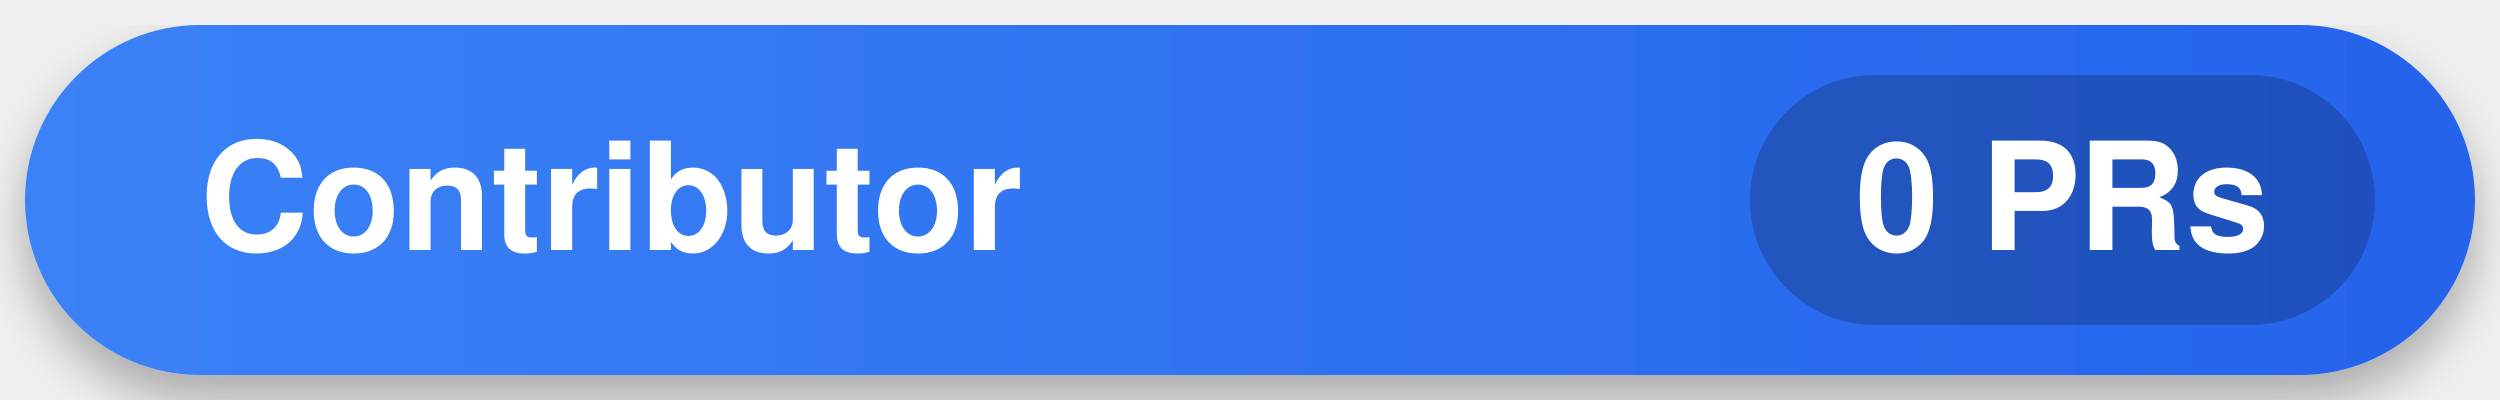
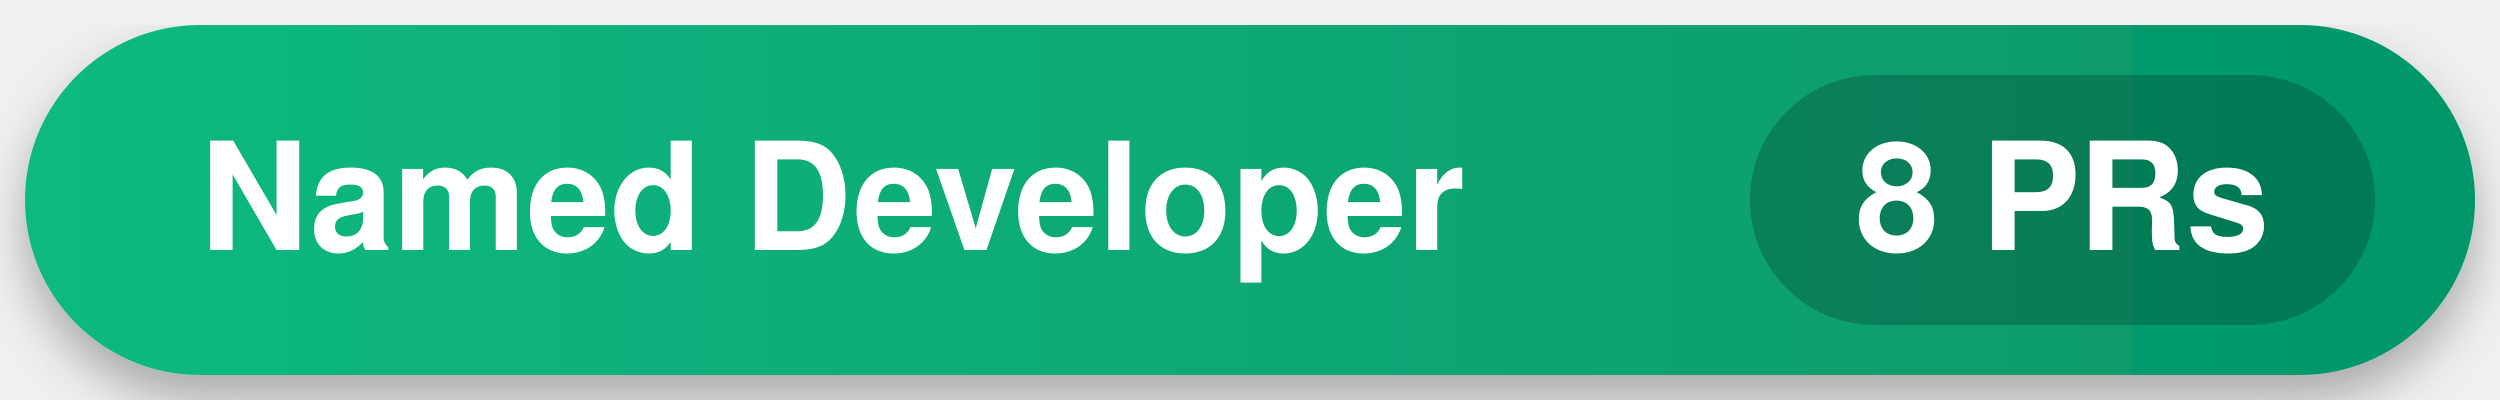
<svg xmlns="http://www.w3.org/2000/svg" width="200" height="32" viewBox="0 0 200 32">
  <defs>
    <linearGradient id="bg-grad" x1="0%" y1="0%" x2="100%" y2="0%">
-       <stop offset="0%" stop-color="#3B82F6" />
-       <stop offset="100%" stop-color="#2563EB" />
+       <stop offset="0%" stop-color="#10B981" />
+       <stop offset="100%" stop-color="#059669" />
    </linearGradient>
    <filter id="shadow" x="-10%" y="-10%" width="120%" height="120%">
      <feDropShadow dx="0" dy="2" stdDeviation="2" flood-opacity="0.3" />
    </filter>
  </defs>
  <rect x="2" y="2" width="196" height="28" rx="14" fill="url(#bg-grad)" filter="url(#shadow)" />
  <g font-family="-apple-system,BlinkMacSystemFont,Segoe UI,Helvetica,Arial,sans-serif" font-size="12" font-weight="bold" fill="#FFFFFF">
-     <text x="16" y="20">Contributor</text>
+     <text x="16" y="20">Named Developer</text>
    <rect x="140" y="6" width="50" height="20" rx="10" fill="#000000" fill-opacity="0.2" />
-     <text x="165" y="20" text-anchor="middle">0 PRs</text>
+     <text x="165" y="20" text-anchor="middle">8 PRs</text>
  </g>
</svg>
